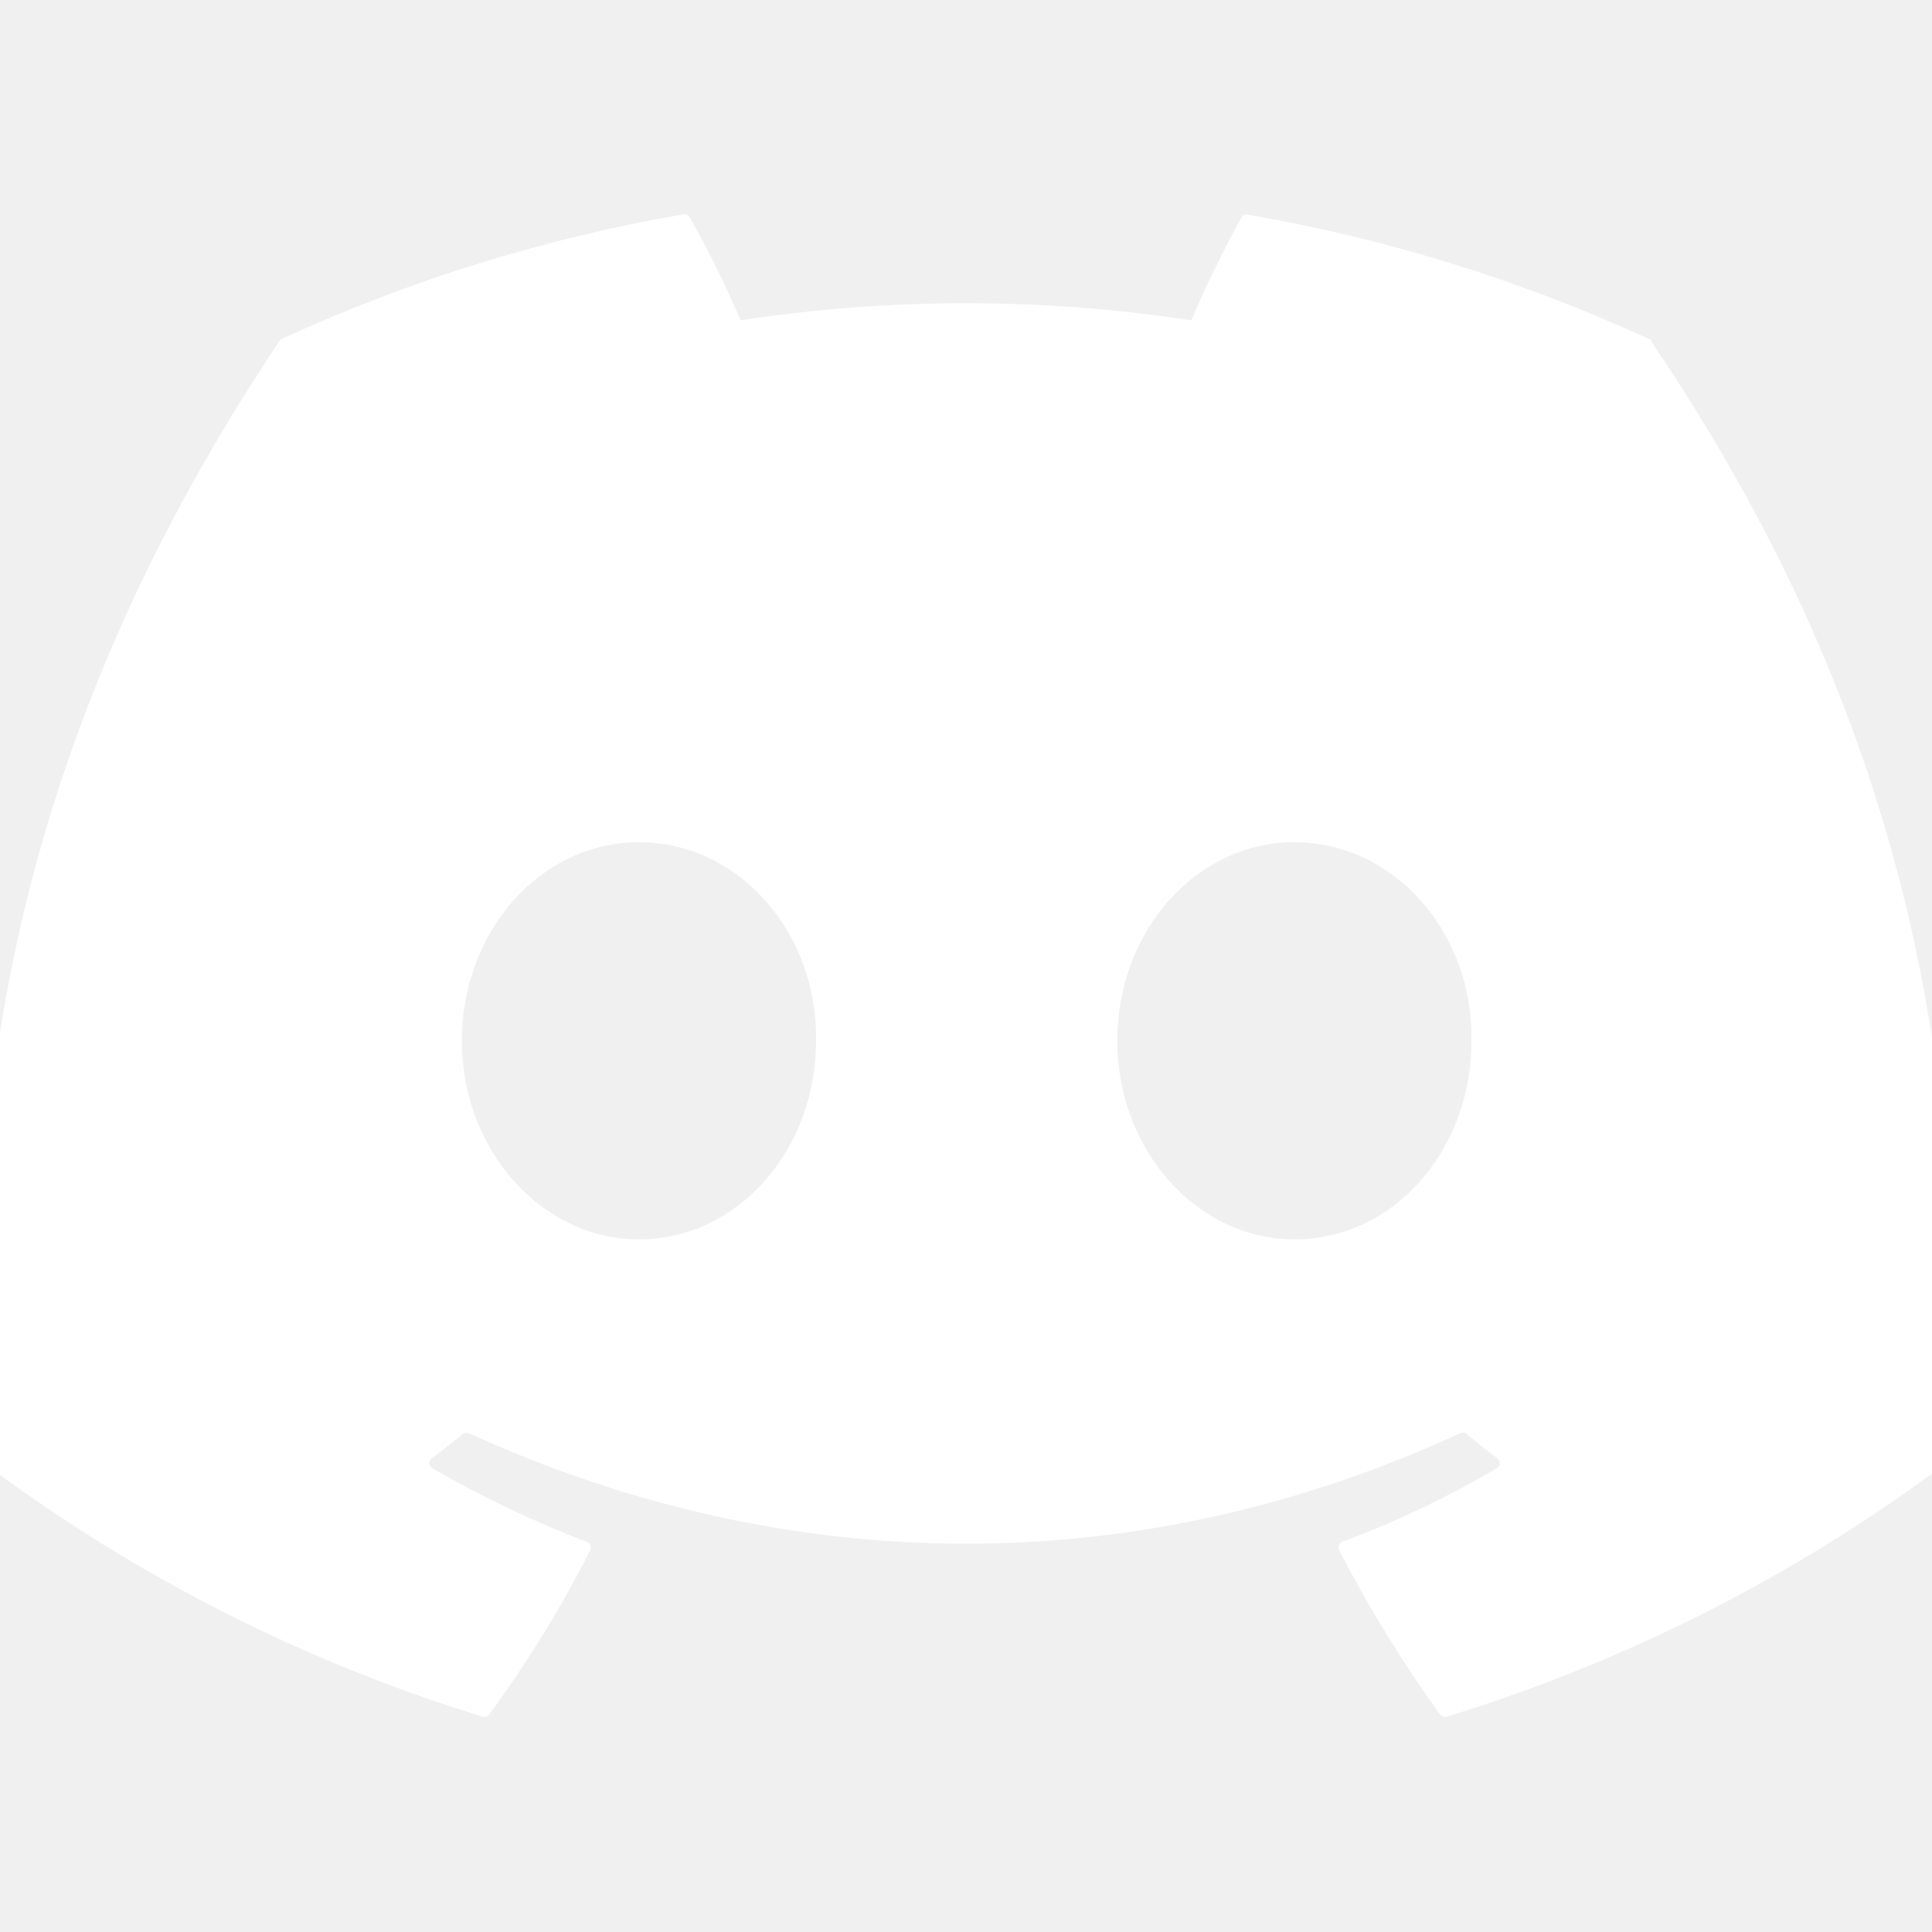
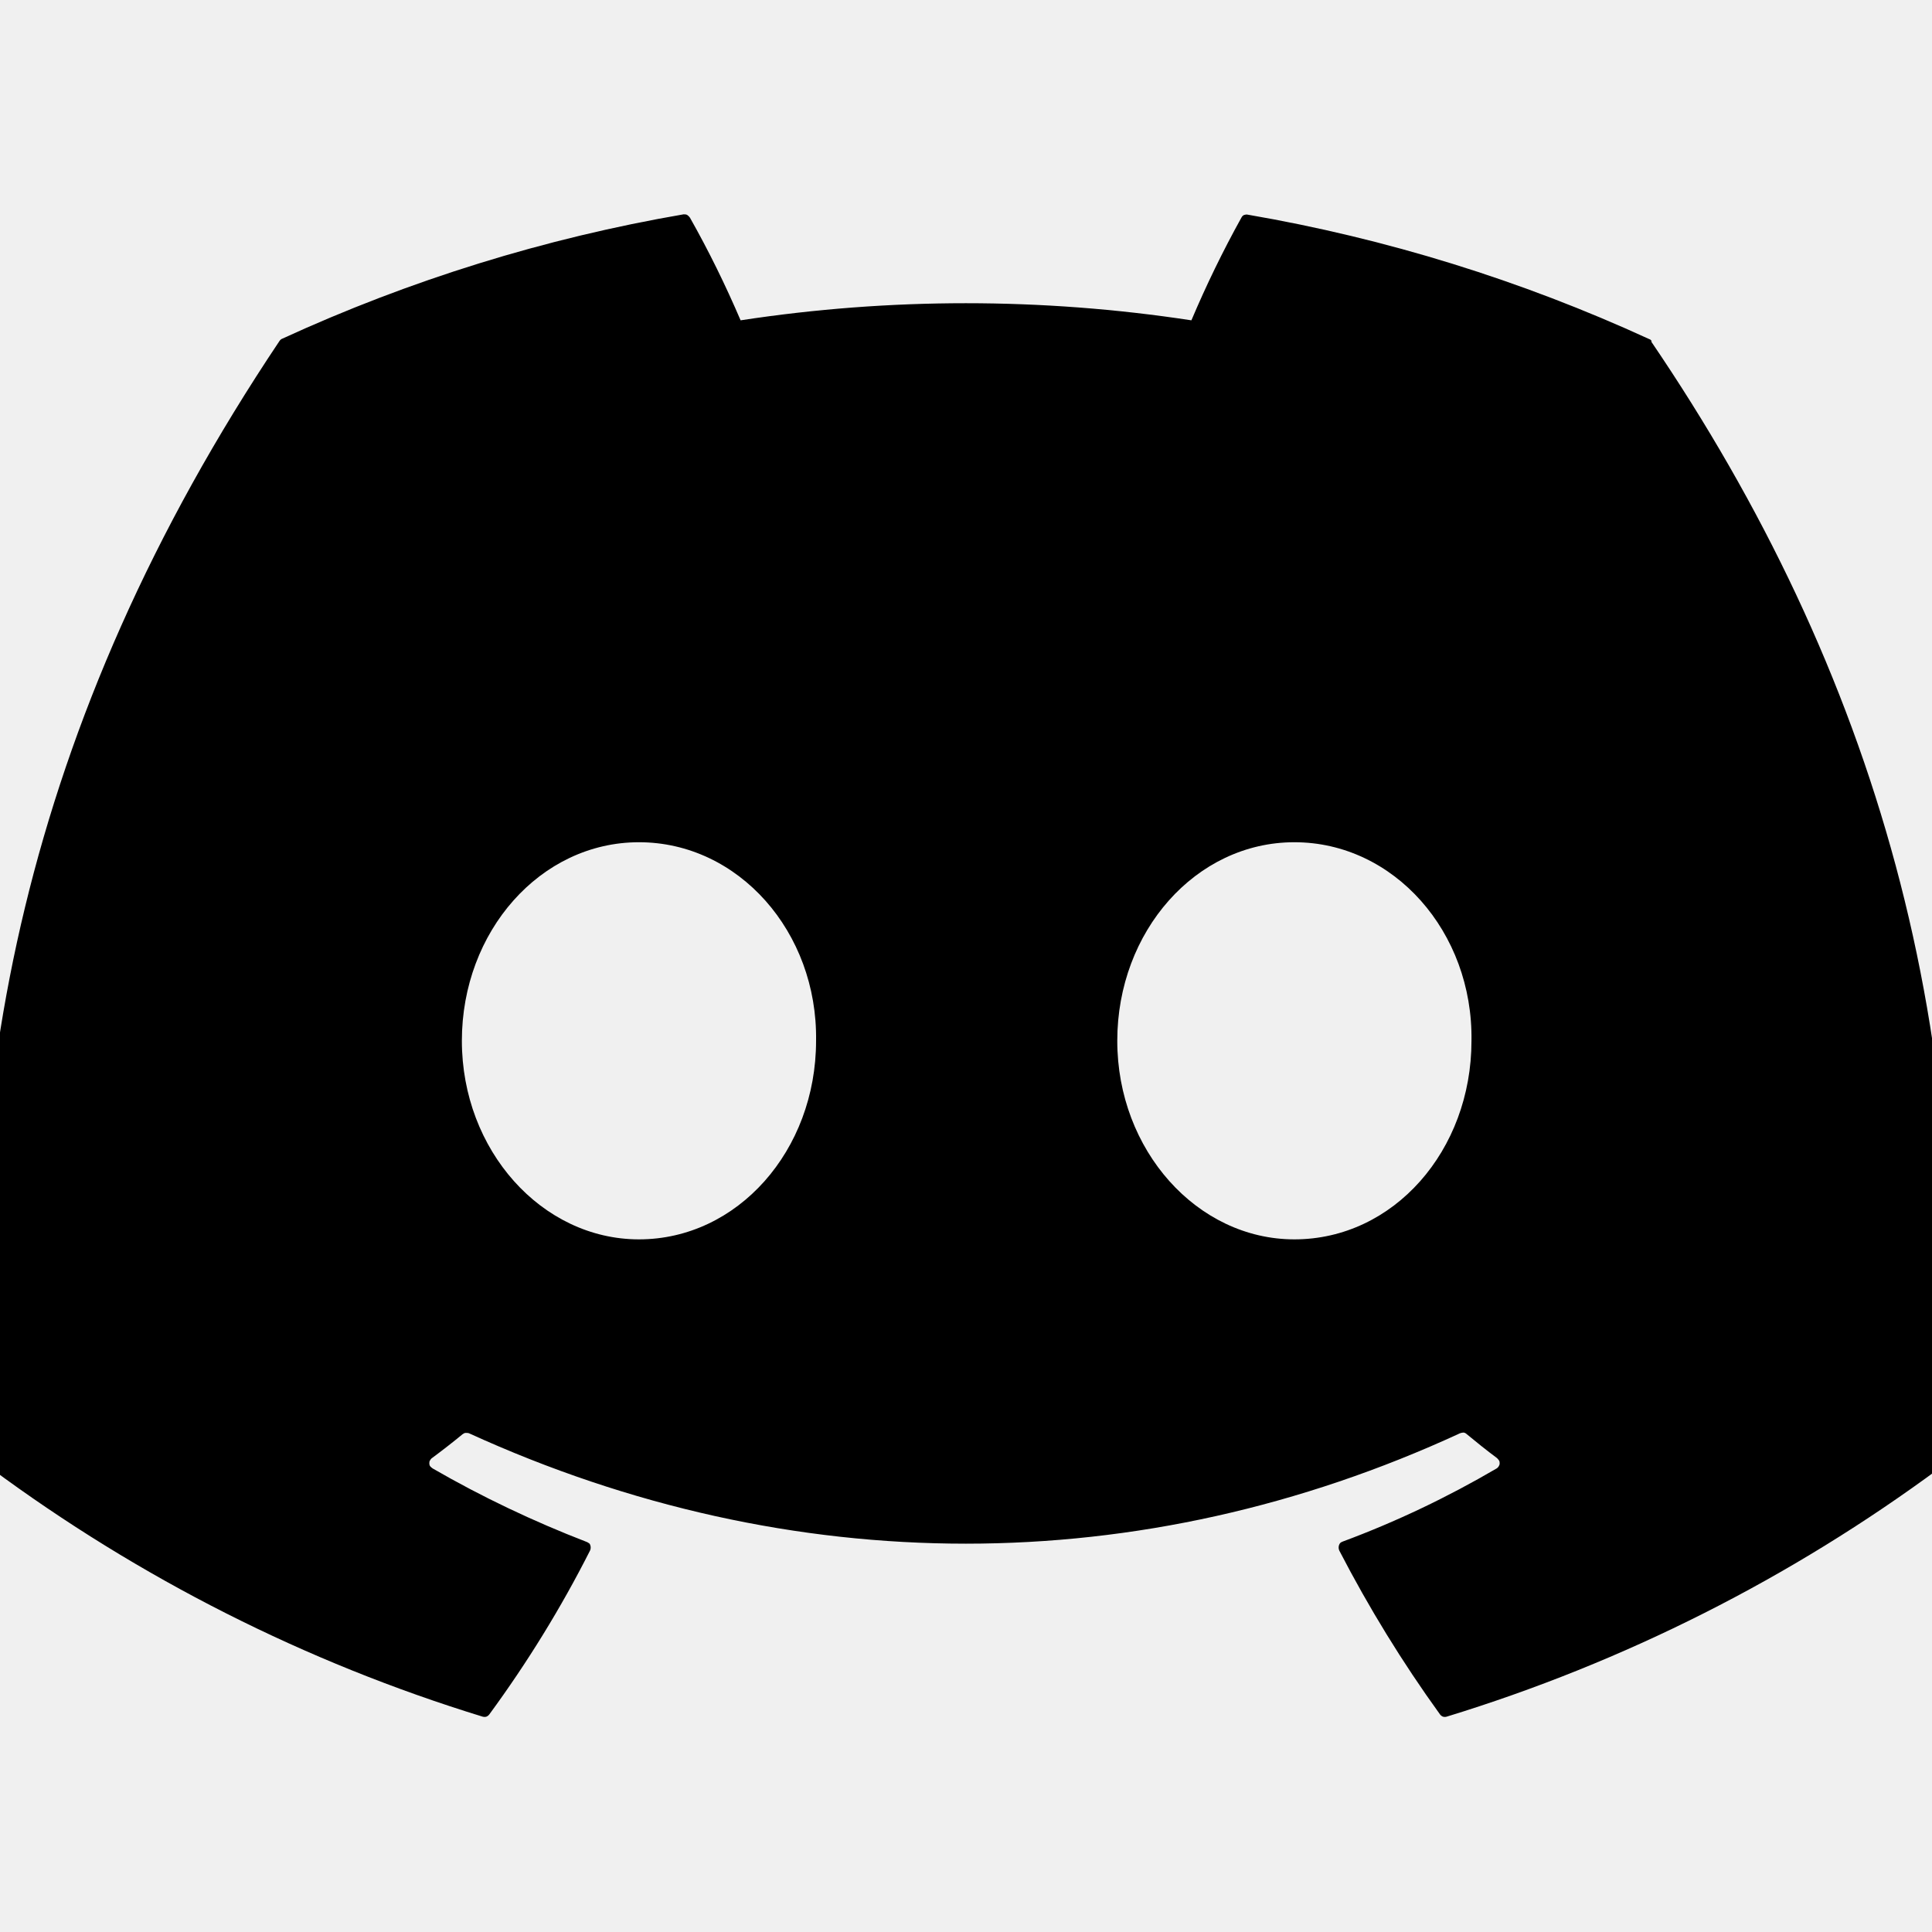
<svg xmlns="http://www.w3.org/2000/svg" width="20" height="20" viewBox="0 0 24 24">
  <defs>
        
      </defs>
  <style>
        
        .svg-container { transform-origin: center center; }
      </style>
  <g class="svg-container">
    <g transform="translate(0, 1.333333) scale(0.04166667)">
      <g>
-         <path d="M492.5 69.8c-.2-.3-.4-.6-.8-.7-38.1-17.5-78.4-30-119.7-37.1-.4-.1-.8 0-1.1 .1s-.6 .4-.8 .8c-5.5 9.9-10.5 20.2-14.9 30.6-44.6-6.8-89.9-6.8-134.4 0-4.5-10.5-9.5-20.7-15.1-30.6-.2-.3-.5-.6-.8-.8s-.7-.2-1.1-.2c-41.3 7.1-81.6 19.6-119.7 37.1-.3 .1-.6 .4-.8 .7-76.2 113.8-97.1 224.9-86.9 334.5 0 .3 .1 .5 .2 .8s.3 .4 .5 .6c44.4 32.9 94 58 146.8 74.2 .4 .1 .8 .1 1.1 0s.7-.4 .9-.7c11.3-15.4 21.4-31.8 30-48.8 .1-.2 .2-.5 .2-.8s0-.5-.1-.8-.2-.5-.4-.6-.4-.3-.7-.4c-15.8-6.1-31.2-13.4-45.9-21.9-.3-.2-.5-.4-.7-.6s-.3-.6-.3-.9 0-.6 .2-.9 .3-.5 .6-.7c3.1-2.3 6.2-4.7 9.1-7.1 .3-.2 .6-.4 .9-.4s.7 0 1 .1c96.2 43.9 200.4 43.9 295.5 0 .3-.1 .7-.2 1-.2s.7 .2 .9 .4c2.9 2.4 6 4.9 9.1 7.2 .2 .2 .4 .4 .6 .7s.2 .6 .2 .9-.1 .6-.3 .9-.4 .5-.6 .6c-14.7 8.6-30 15.9-45.9 21.8-.2 .1-.5 .2-.7 .4s-.3 .4-.4 .7-.1 .5-.1 .8 .1 .5 .2 .8c8.8 17 18.8 33.3 30 48.8 .2 .3 .6 .6 .9 .7s.8 .1 1.1 0c52.9-16.2 102.6-41.3 147.1-74.2 .2-.2 .4-.4 .5-.6s.2-.5 .2-.8c12.3-126.8-20.5-236.9-86.9-334.5zm-302 267.7c-29 0-52.8-26.6-52.8-59.2s23.4-59.2 52.8-59.2c29.7 0 53.3 26.8 52.8 59.2 0 32.7-23.4 59.2-52.8 59.2zm195.4 0c-29 0-52.8-26.6-52.8-59.2s23.4-59.2 52.8-59.2c29.7 0 53.3 26.8 52.8 59.2 0 32.7-23.2 59.2-52.8 59.2z" fill="#ffffff" />
+         <path d="M492.5 69.8c-.2-.3-.4-.6-.8-.7-38.1-17.5-78.4-30-119.7-37.1-.4-.1-.8 0-1.1 .1s-.6 .4-.8 .8c-5.5 9.9-10.5 20.2-14.9 30.6-44.6-6.8-89.9-6.8-134.4 0-4.5-10.5-9.5-20.7-15.1-30.6-.2-.3-.5-.6-.8-.8s-.7-.2-1.1-.2c-41.3 7.1-81.6 19.6-119.7 37.1-.3 .1-.6 .4-.8 .7-76.2 113.8-97.1 224.9-86.9 334.5 0 .3 .1 .5 .2 .8s.3 .4 .5 .6c44.4 32.9 94 58 146.8 74.2 .4 .1 .8 .1 1.1 0s.7-.4 .9-.7c11.3-15.4 21.4-31.8 30-48.8 .1-.2 .2-.5 .2-.8s0-.5-.1-.8-.2-.5-.4-.6-.4-.3-.7-.4c-15.8-6.1-31.2-13.4-45.9-21.9-.3-.2-.5-.4-.7-.6s-.3-.6-.3-.9 0-.6 .2-.9 .3-.5 .6-.7c3.1-2.3 6.2-4.7 9.1-7.1 .3-.2 .6-.4 .9-.4s.7 0 1 .1c96.2 43.9 200.4 43.9 295.5 0 .3-.1 .7-.2 1-.2s.7 .2 .9 .4c2.9 2.4 6 4.9 9.1 7.2 .2 .2 .4 .4 .6 .7s.2 .6 .2 .9-.1 .6-.3 .9-.4 .5-.6 .6c-14.7 8.6-30 15.9-45.9 21.8-.2 .1-.5 .2-.7 .4s-.3 .4-.4 .7-.1 .5-.1 .8 .1 .5 .2 .8c8.8 17 18.8 33.3 30 48.8 .2 .3 .6 .6 .9 .7s.8 .1 1.1 0c52.9-16.2 102.6-41.3 147.1-74.2 .2-.2 .4-.4 .5-.6s.2-.5 .2-.8c12.3-126.8-20.5-236.9-86.9-334.5zm-302 267.7c-29 0-52.8-26.6-52.8-59.2s23.4-59.2 52.8-59.2c29.7 0 53.3 26.8 52.8 59.2 0 32.7-23.4 59.2-52.8 59.2zm195.4 0c-29 0-52.8-26.6-52.8-59.2s23.4-59.2 52.8-59.2c29.7 0 53.3 26.8 52.8 59.2 0 32.7-23.2 59.2-52.8 59.2z" fill="currentColor" />
      </g>
    </g>
  </g>
</svg>
